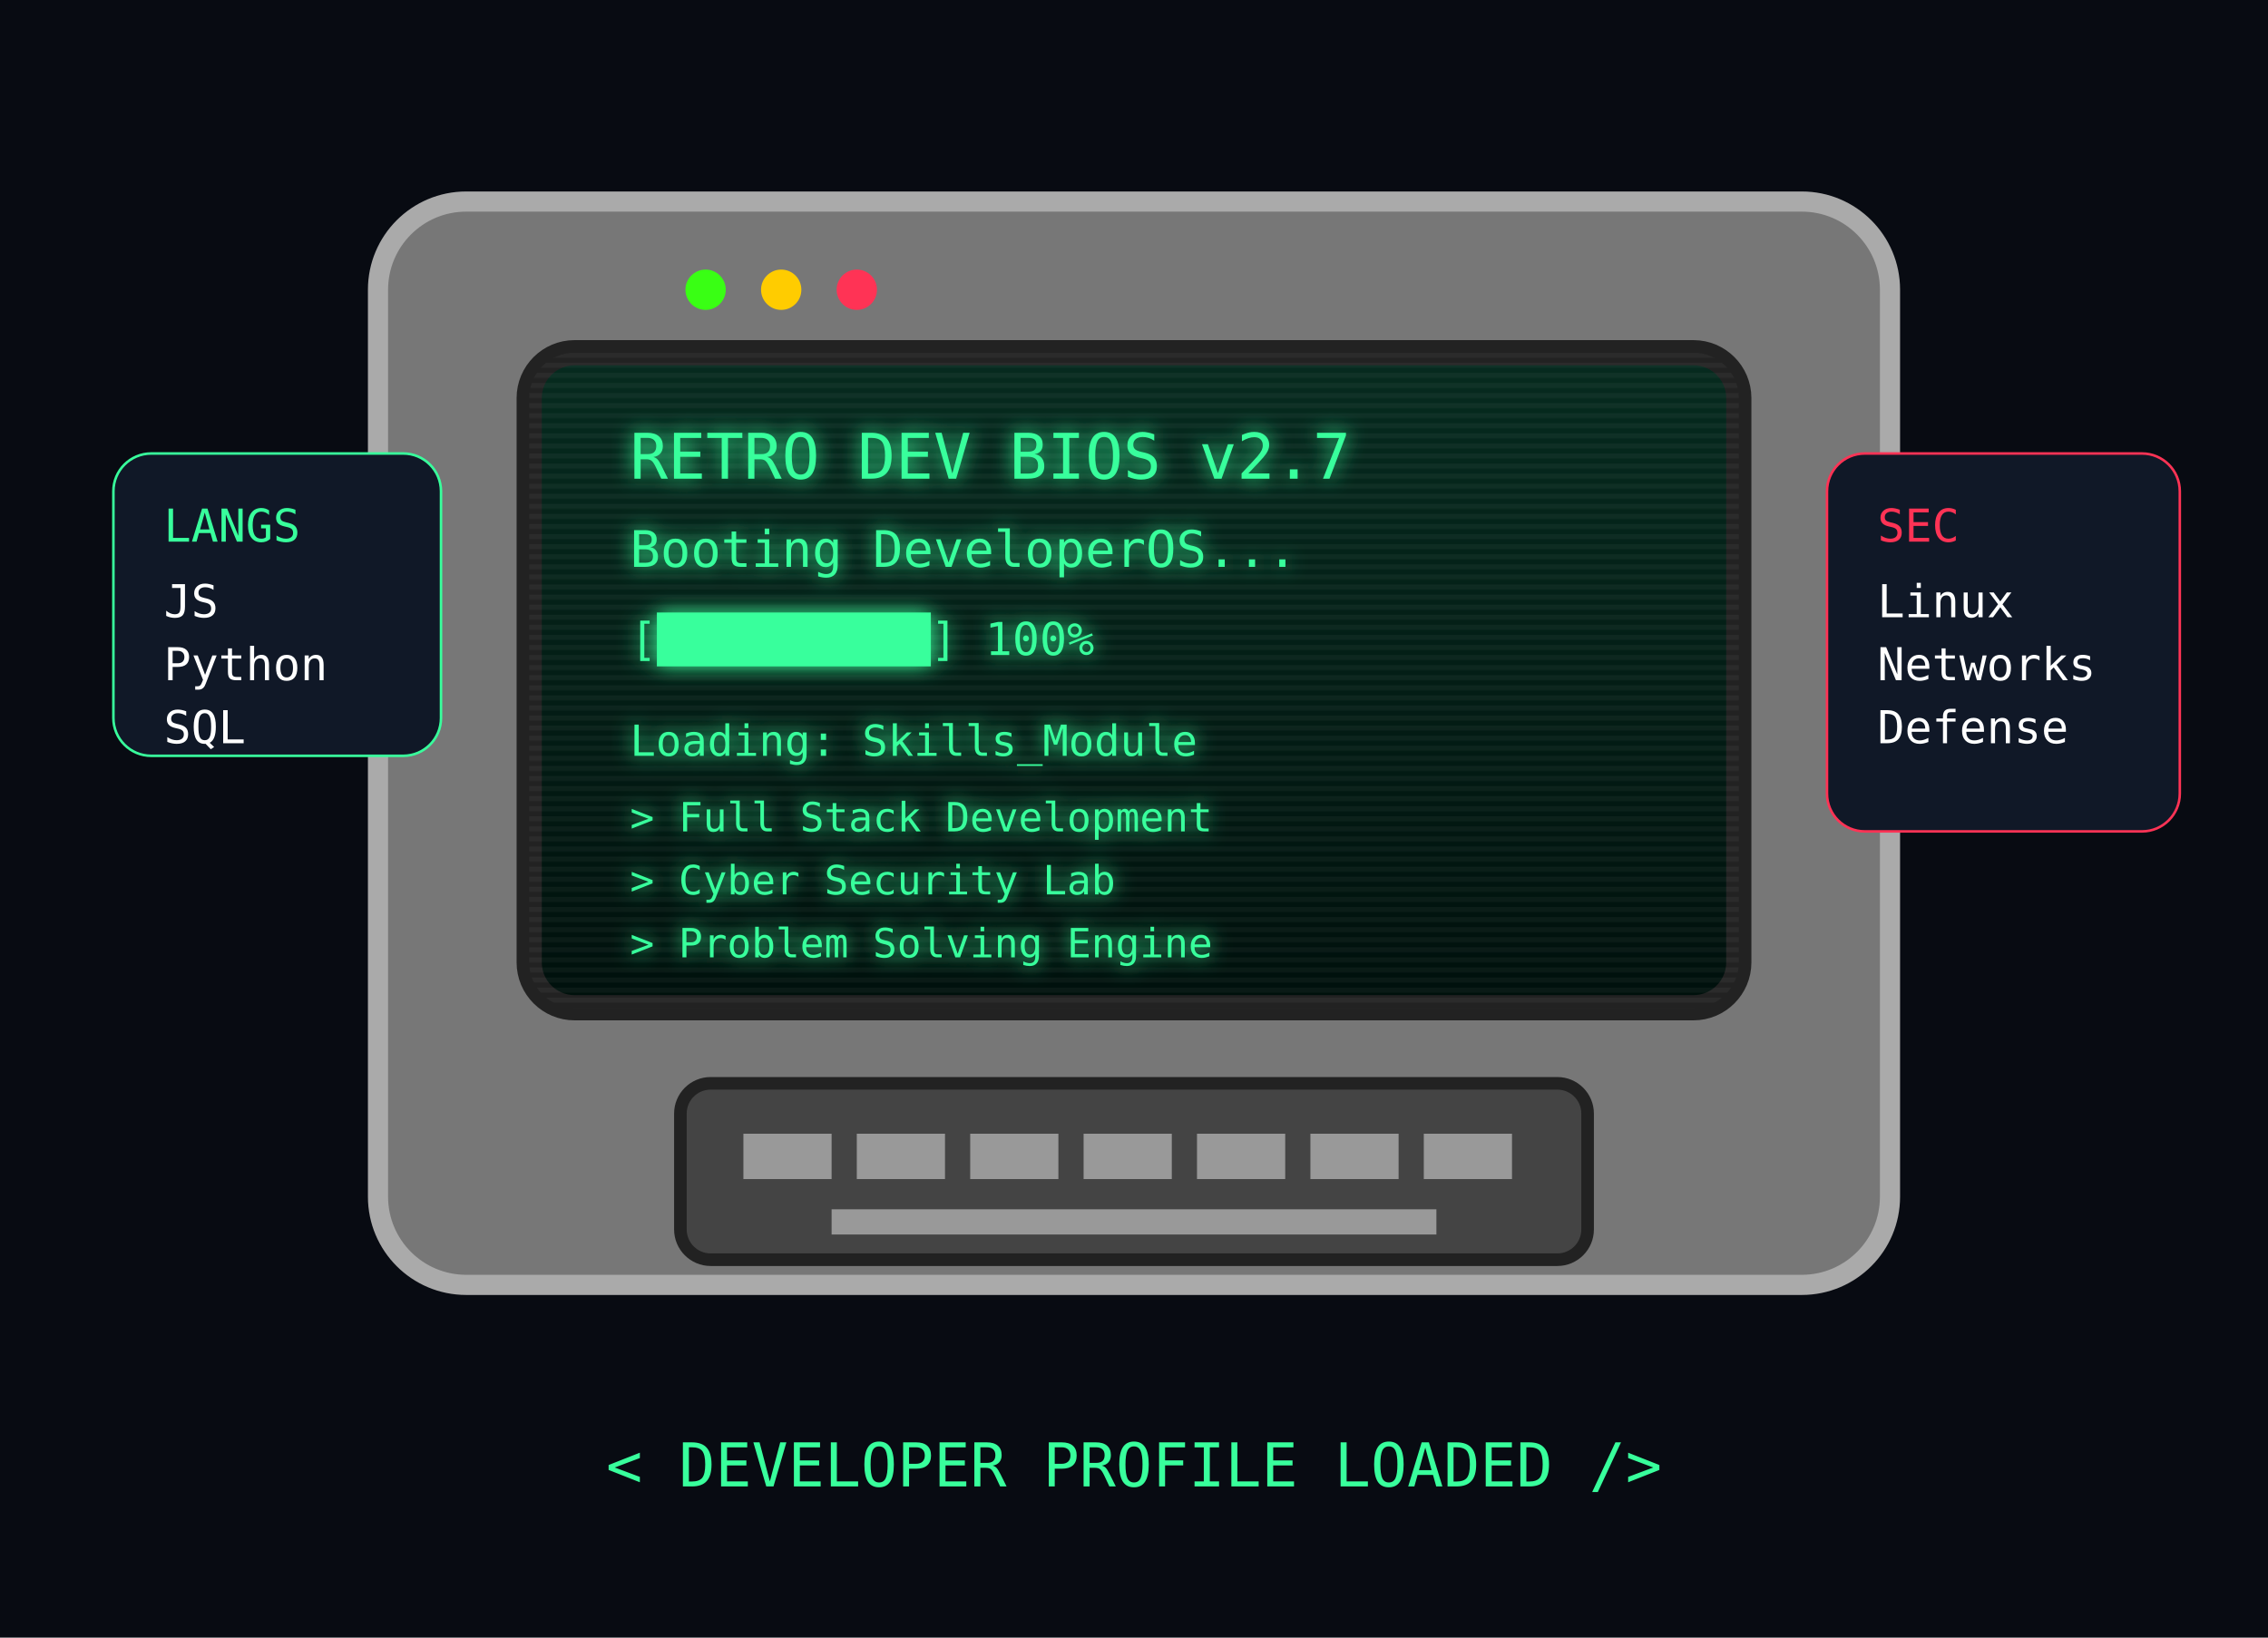
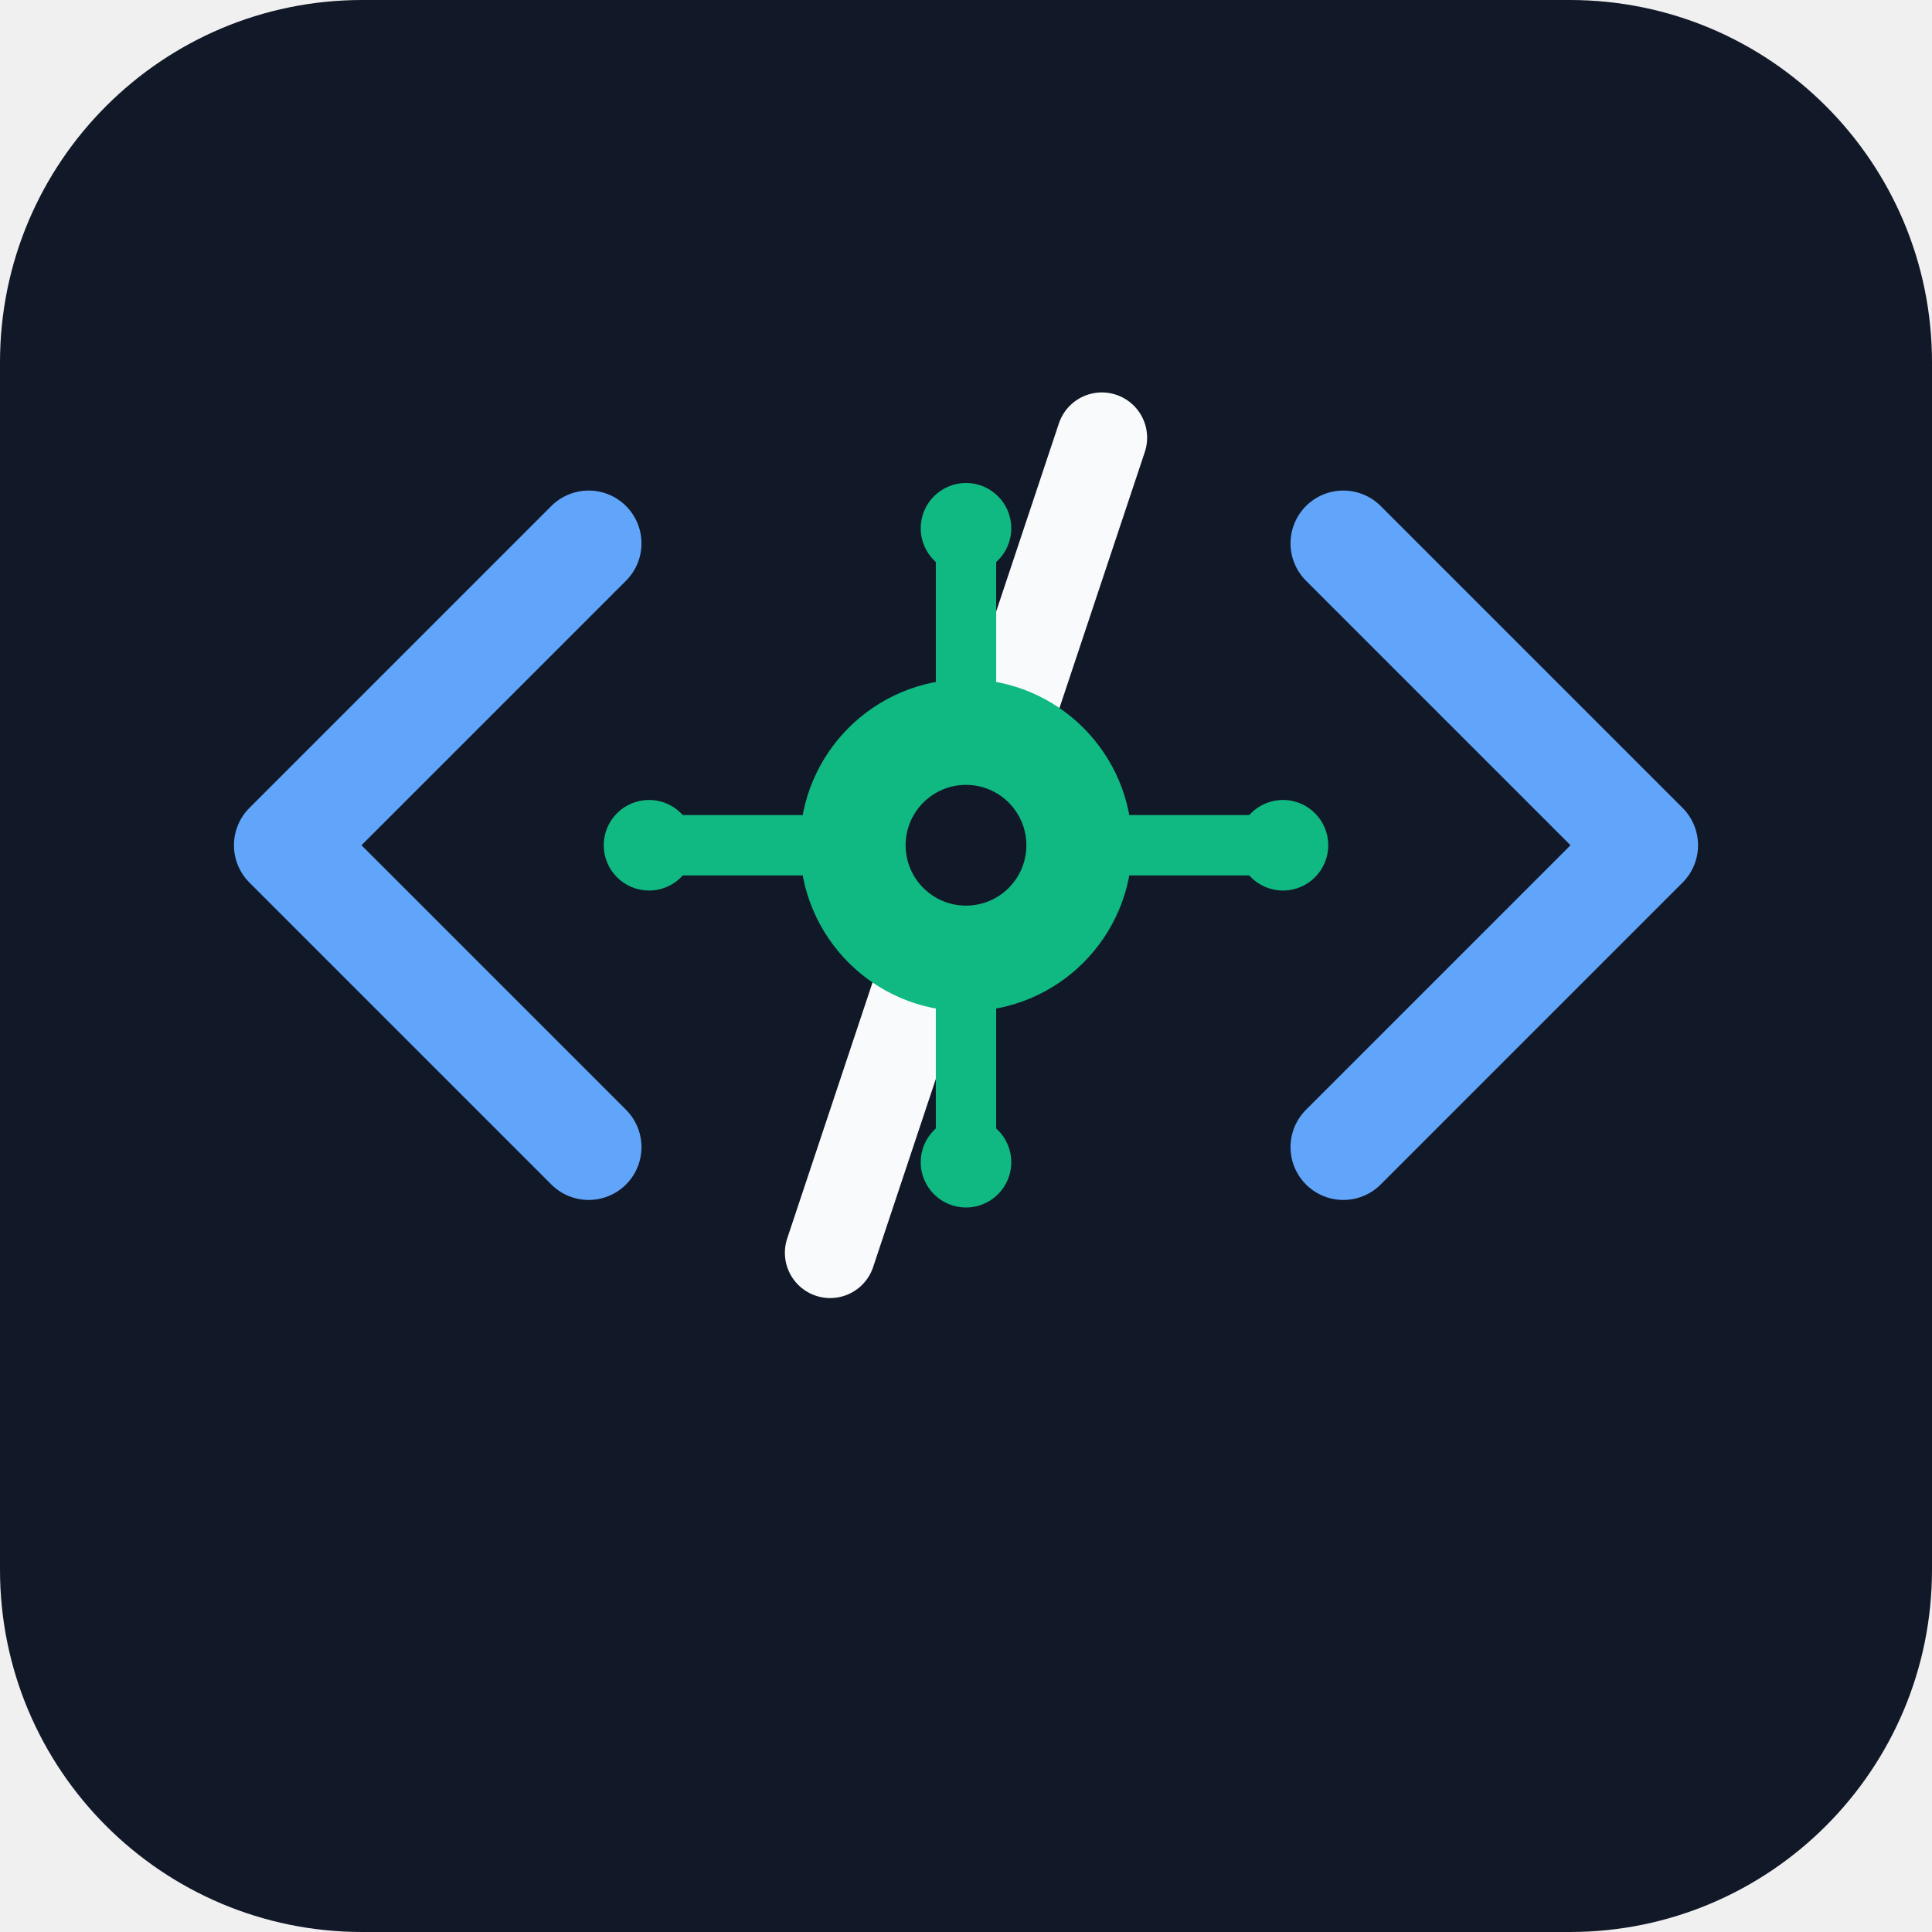
- <svg xmlns="http://www.w3.org/2000/svg" width="900" height="650" viewBox="0 0 900 650">
-   <defs>
-     <linearGradient id="screenGlow" x2="0" y2="1">
-       <stop stop-color="#062b1f" />
-       <stop offset="1" stop-color="#00100c" />
-     </linearGradient>
-     <filter id="glow">
-       <feGaussianBlur stdDeviation="4" result="blur" />
-       <feMerge>
-         <feMergeNode in="blur" />
-         <feMergeNode in="SourceGraphic" />
-       </feMerge>
-     </filter>
-     <pattern id="scanlines" width="4" height="4" patternUnits="userSpaceOnUse">
-       <rect width="4" height="2" fill="#ffffff" opacity=".04" />
-     </pattern>
-   </defs>
-   <rect width="900" height="650" fill="#080b12" />
-   <rect x="150" y="80" width="600" height="430" rx="35" fill="#777" stroke="#aaa" stroke-width="8" />
-   <rect x="210" y="140" width="480" height="260" rx="18" fill="url(#screenGlow)" stroke="#222" stroke-width="10" />
-   <rect x="210" y="140" width="480" height="260" rx="18" fill="url(#scanlines)" />
-   <g fill="#38ff9c" font-family="monospace" filter="url(#glow)">
-     <text x="250" y="190" font-size="25">RETRO DEV BIOS v2.7</text>
-     <text x="250" y="225" font-size="20">Booting DeveloperOS...</text>
-     <text x="250" y="260" font-size="18">[██████████] 100%</text>
-     <text x="250" y="300" font-size="17">
-       Loading: Skills_Module
-     </text>
-     <text x="250" y="330" font-size="16">
-       &gt; Full Stack Development
-     </text>
-     <text x="250" y="355" font-size="16">
-       &gt; Cyber Security Lab
-     </text>
-     <text x="250" y="380" font-size="16">
-       &gt; Problem Solving Engine
-     </text>
-   </g>
-   <rect x="270" y="430" width="360" height="70" rx="12" fill="#444" stroke="#222" stroke-width="5" />
-   <g fill="#999">
-     <rect x="295" y="450" width="35" height="18" />
-     <rect x="340" y="450" width="35" height="18" />
-     <rect x="385" y="450" width="35" height="18" />
-     <rect x="430" y="450" width="35" height="18" />
-     <rect x="475" y="450" width="35" height="18" />
-     <rect x="520" y="450" width="35" height="18" />
-     <rect x="565" y="450" width="35" height="18" />
-     <rect x="330" y="480" width="240" height="10" />
-   </g>
-   <circle cx="280" cy="115" r="8" fill="#39ff14" />
-   <circle cx="310" cy="115" r="8" fill="#ffcc00" />
-   <circle cx="340" cy="115" r="8" fill="#ff3355" />
-   <g font-family="monospace" font-size="18">
-     <rect x="45" y="180" width="130" height="120" rx="15" fill="#101827" stroke="#38ff9c" />
-     <text x="65" y="215" fill="#38ff9c">LANGS</text>
-     <text x="65" y="245" fill="white">JS</text>
-     <text x="65" y="270" fill="white">Python</text>
-     <text x="65" y="295" fill="white">SQL</text>
-     <rect x="725" y="180" width="140" height="150" rx="15" fill="#101827" stroke="#ff3355" />
-     <text x="745" y="215" fill="#ff3355">SEC</text>
-     <text x="745" y="245" fill="white">Linux</text>
-     <text x="745" y="270" fill="white">Networks</text>
-     <text x="745" y="295" fill="white">Defense</text>
-   </g>
-   <text x="450" y="590" text-anchor="middle" fill="#38ff9c" font-family="monospace" font-size="24">
-     &lt; DEVELOPER PROFILE LOADED /&gt;
-   </text>
+ <svg xmlns="http://www.w3.org/2000/svg" viewBox="0 0 256 256" width="256" height="256" fill="none">
+   <rect width="256" height="256" rx="48" fill="#111827" />
+   <path d="M78 72L38 112L78 152" stroke="#60A5FA" stroke-width="14" stroke-linecap="round" stroke-linejoin="round" />
+   <path d="M178 72L218 112L178 152" stroke="#60A5FA" stroke-width="14" stroke-linecap="round" stroke-linejoin="round" />
+   <path d="M146 58L110 166" stroke="#F9FAFB" stroke-width="12" stroke-linecap="round" />
+   <circle cx="128" cy="112" r="22" fill="#10B981" />
+   <circle cx="128" cy="112" r="8" fill="#111827" />
+   <path d="M128 90V70M128 134V154M106 112H86M150 112H170" stroke="#10B981" stroke-width="8" stroke-linecap="round" />
+   <circle cx="128" cy="70" r="6" fill="#10B981" />
+   <circle cx="128" cy="154" r="6" fill="#10B981" />
+   <circle cx="86" cy="112" r="6" fill="#10B981" />
+   <circle cx="170" cy="112" r="6" fill="#10B981" />
</svg>
